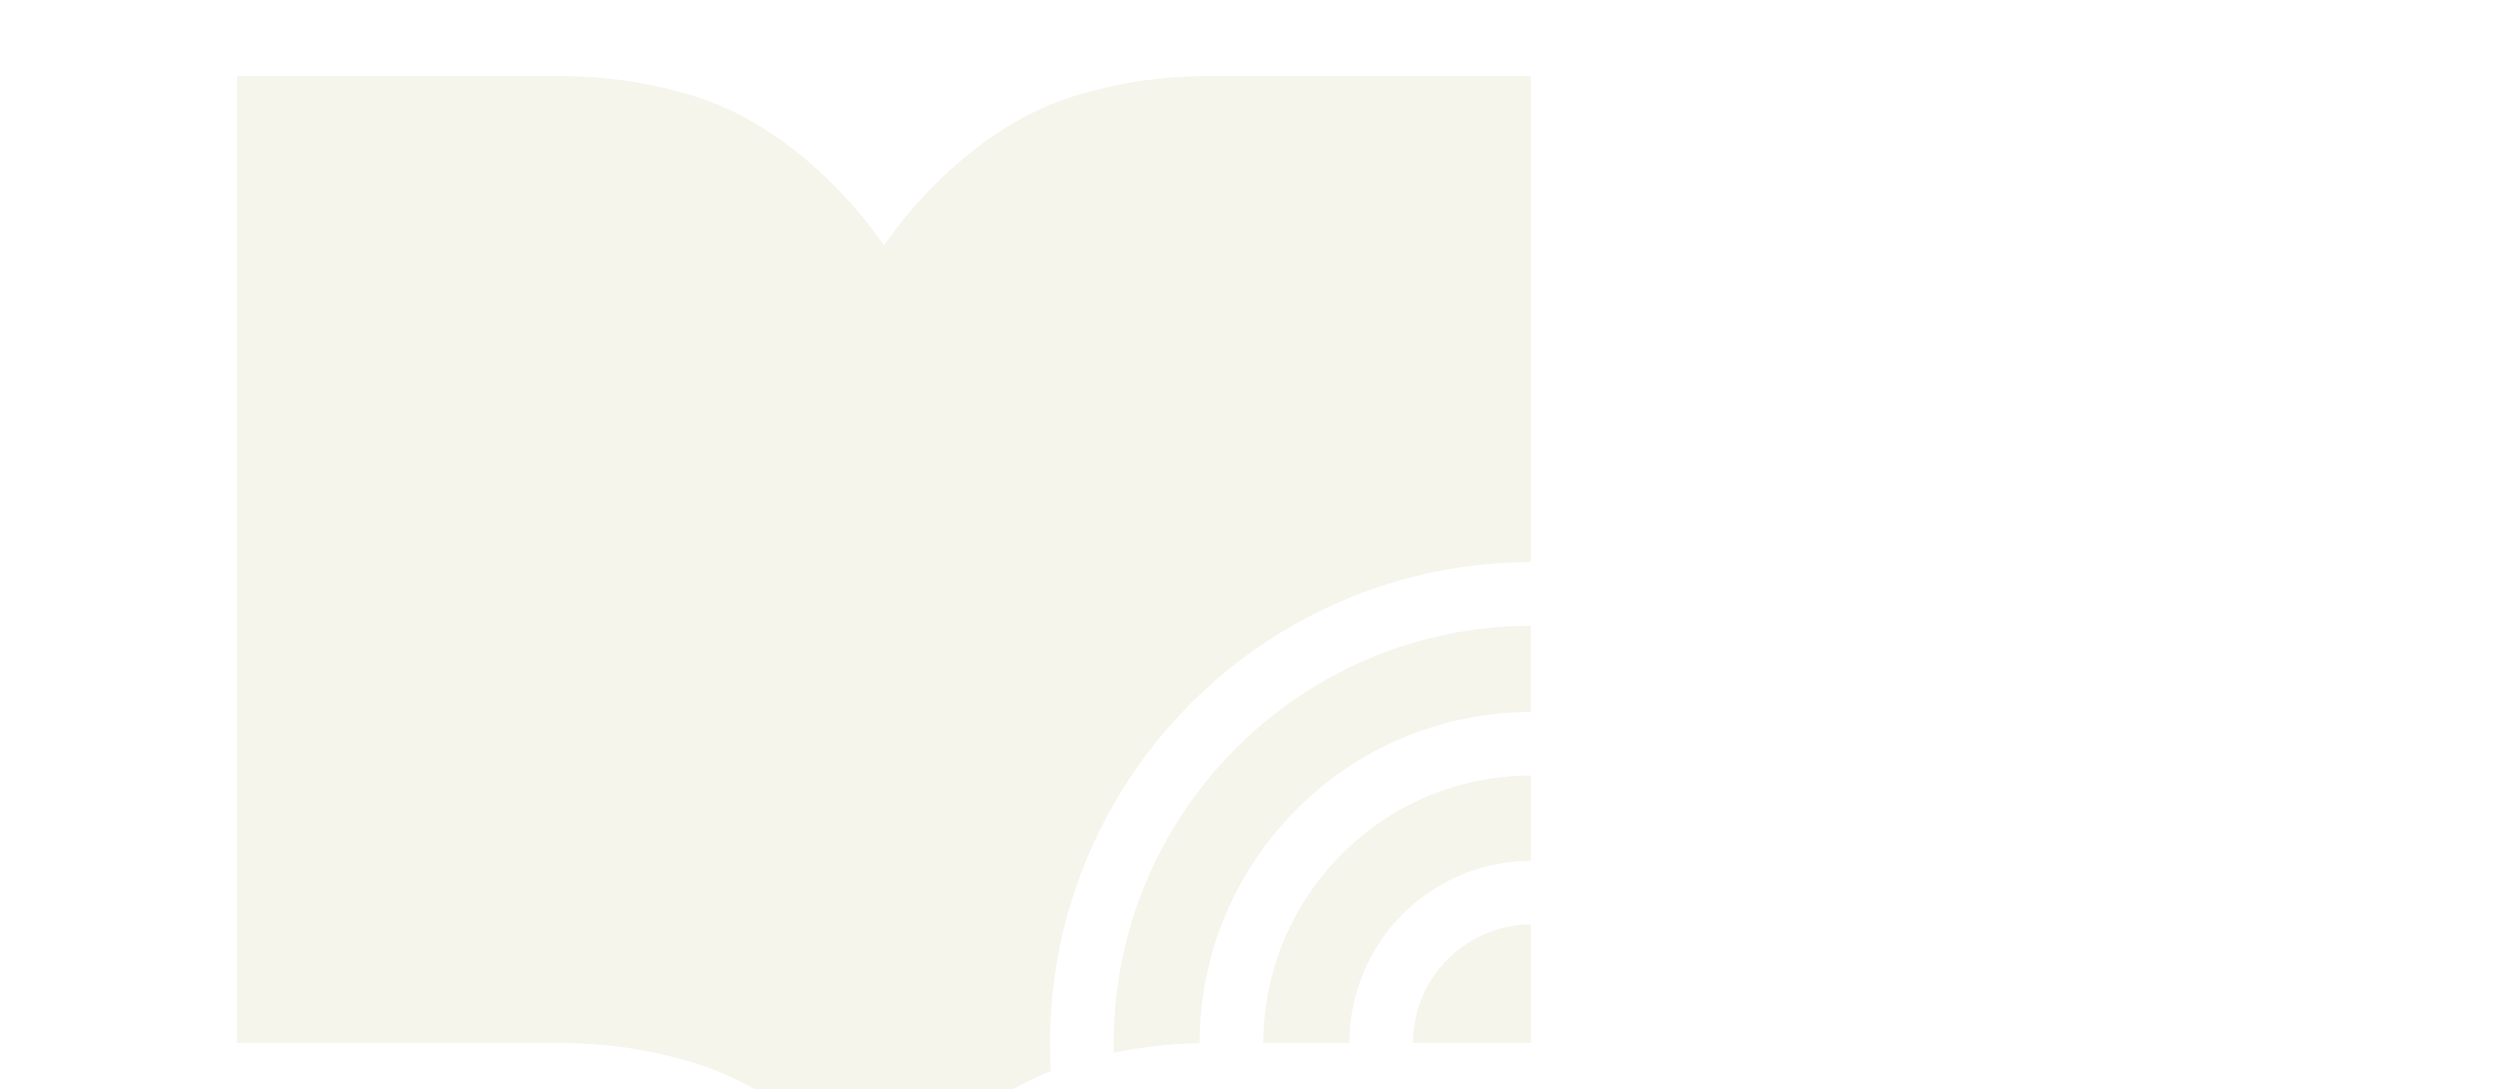
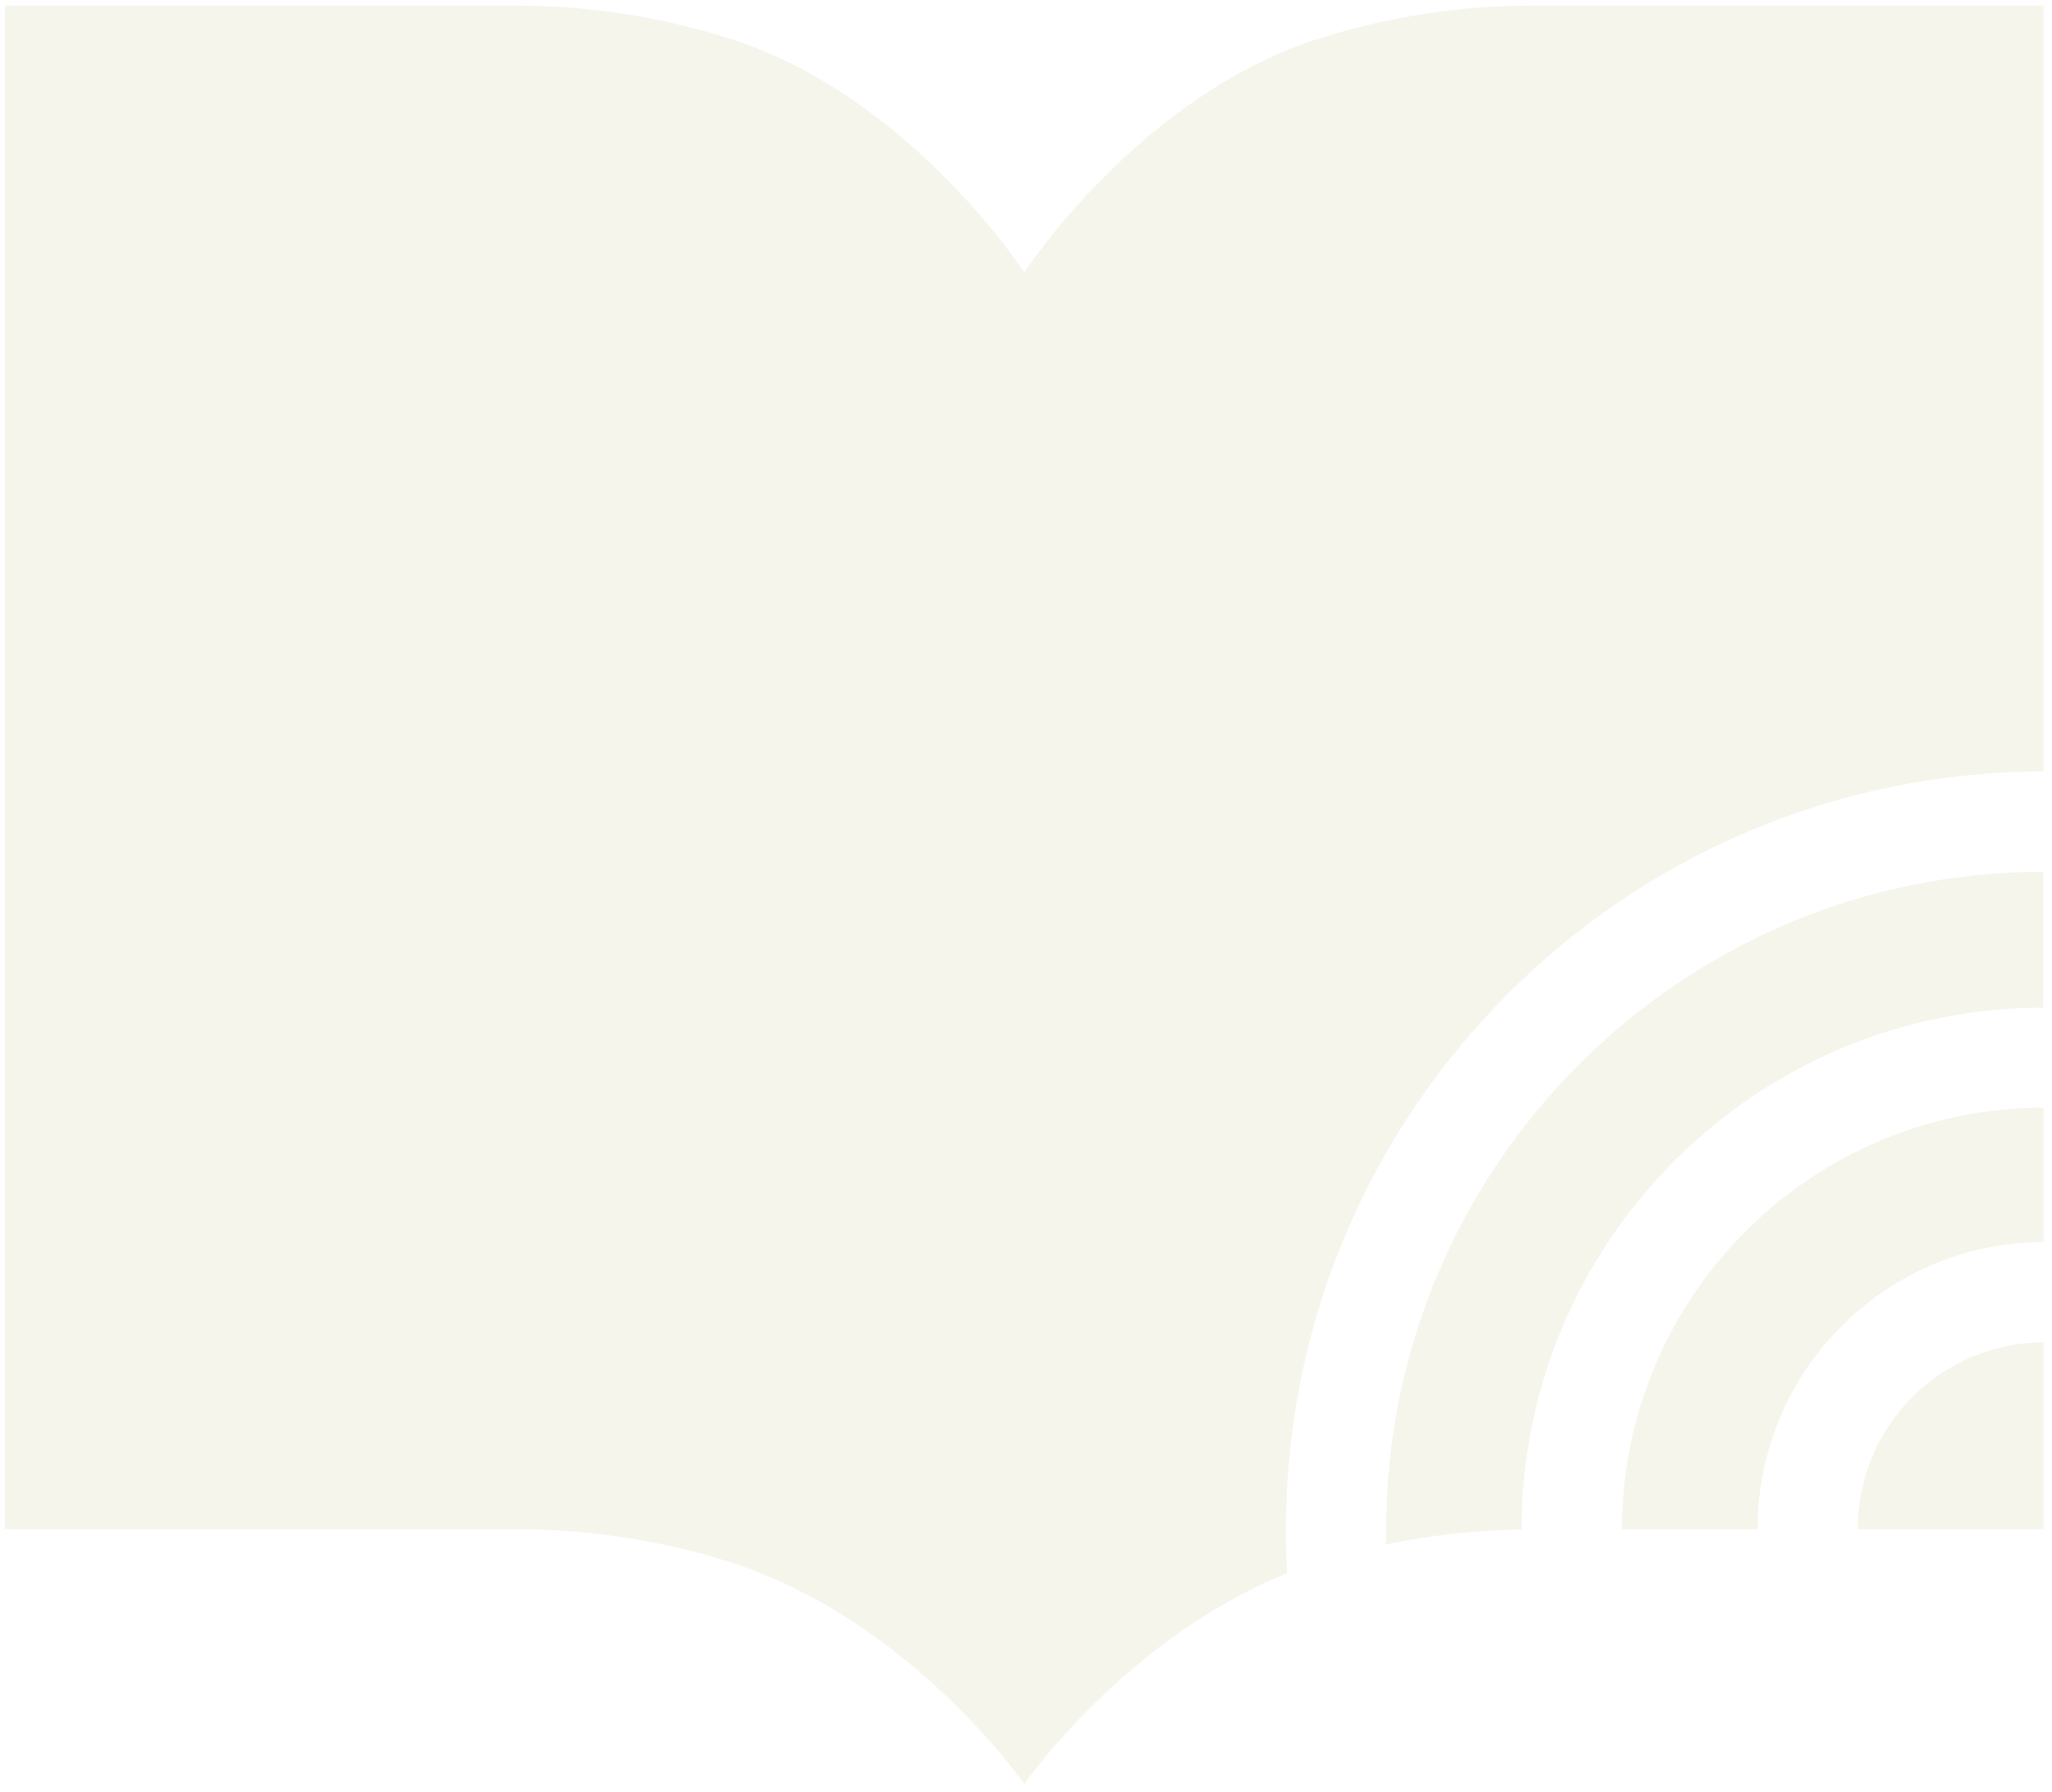
- <svg xmlns="http://www.w3.org/2000/svg" viewBox="280 230 620 270">
+ <svg xmlns="http://www.w3.org/2000/svg" viewBox="338 248 323 282">
  <path fill="#F6F5EB" d="M659.67,369.42V248.87H579.45A111.89,111.89,0,0,0,545.83,254c-28.48,8.95-46.6,36.88-46.6,36.88h0s-18.06-27.91-46.6-36.88A112,112,0,0,0,419,248.87H338.78V488.69H419a111.69,111.69,0,0,1,33.63,5.08c28.54,9,46.6,35,46.6,35h0s15.93-22.92,41.38-33.16q-.2-3.45-.2-6.94A119.4,119.4,0,0,1,659.67,369.42Z" />
  <path fill="#F6F5EB" d="M630.44,488.69h29.23V459.26A29.36,29.36,0,0,0,630.44,488.69Z" />
  <path fill="#F6F5EB" d="M593.31,488.69h21.35a45.16,45.16,0,0,1,45-45.21V422.33A66.44,66.44,0,0,0,593.31,488.69Z" />
  <path fill="#F6F5EB" d="M556.19,488.69c0,.8,0,1.59,0,2.39a112.11,112.11,0,0,1,21.31-2.35v0a82.24,82.24,0,0,1,82.14-82.14V385.2A103.6,103.6,0,0,0,556.19,488.69Z" />
</svg>
